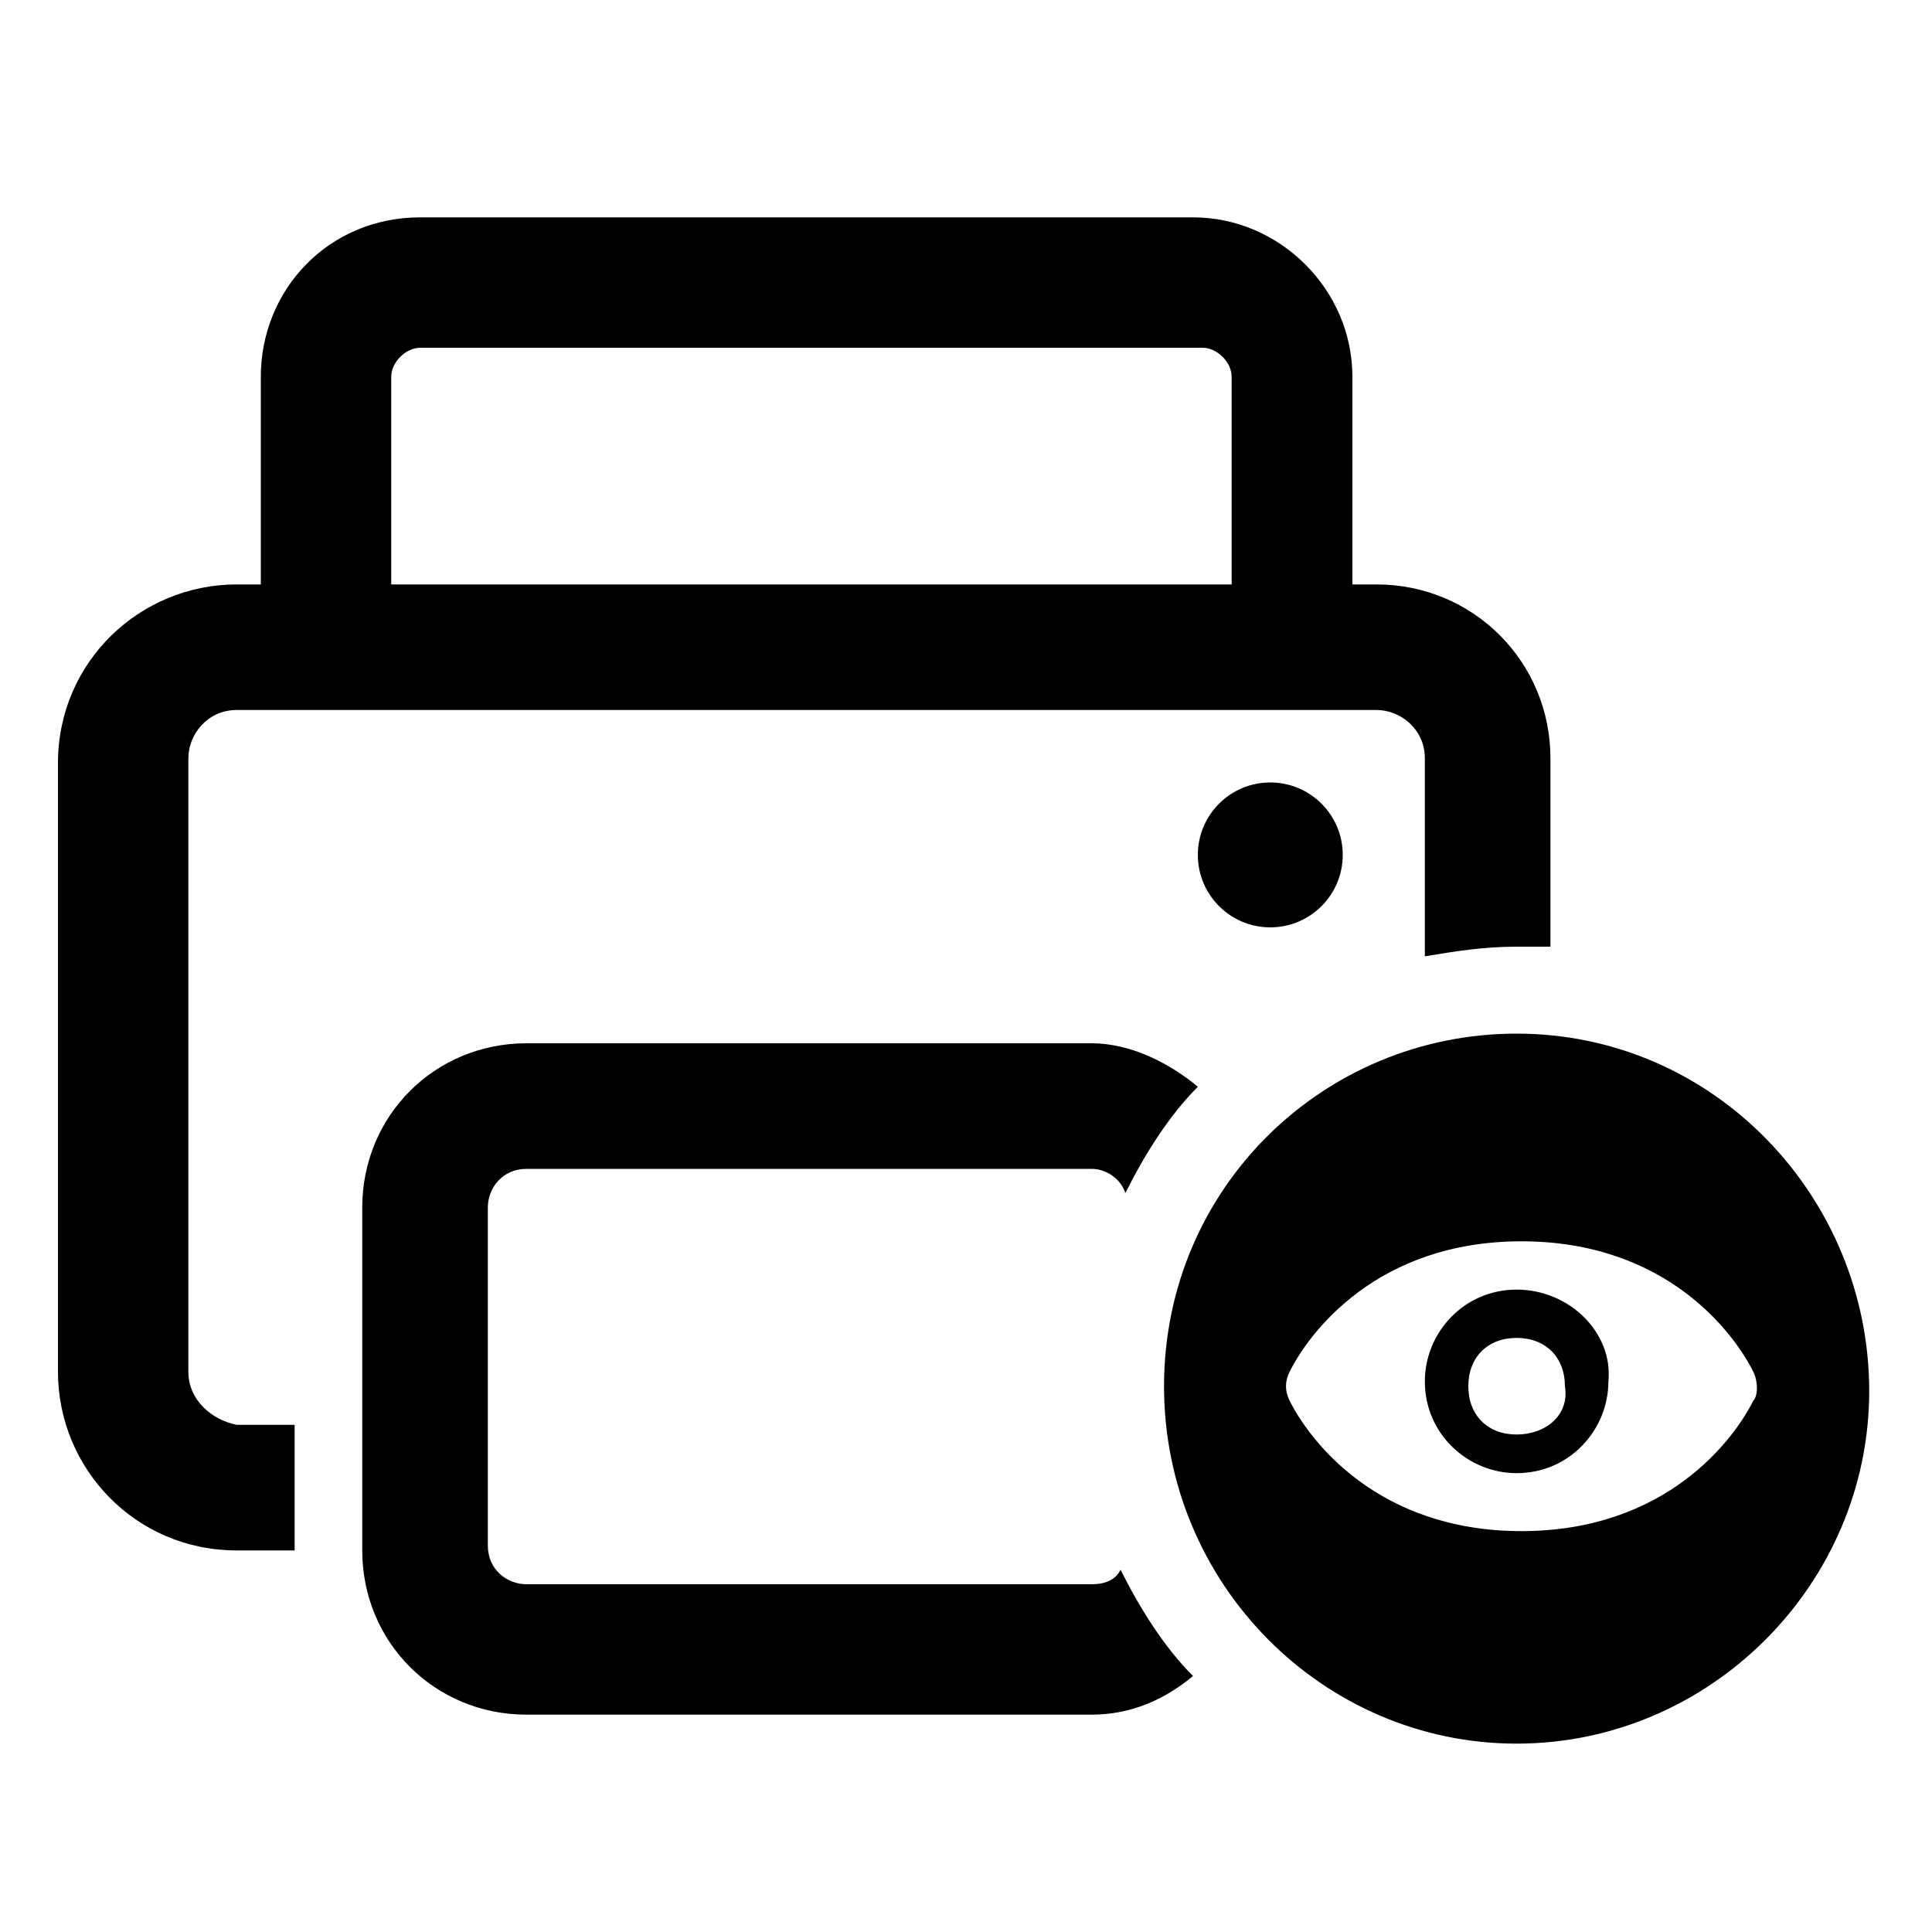
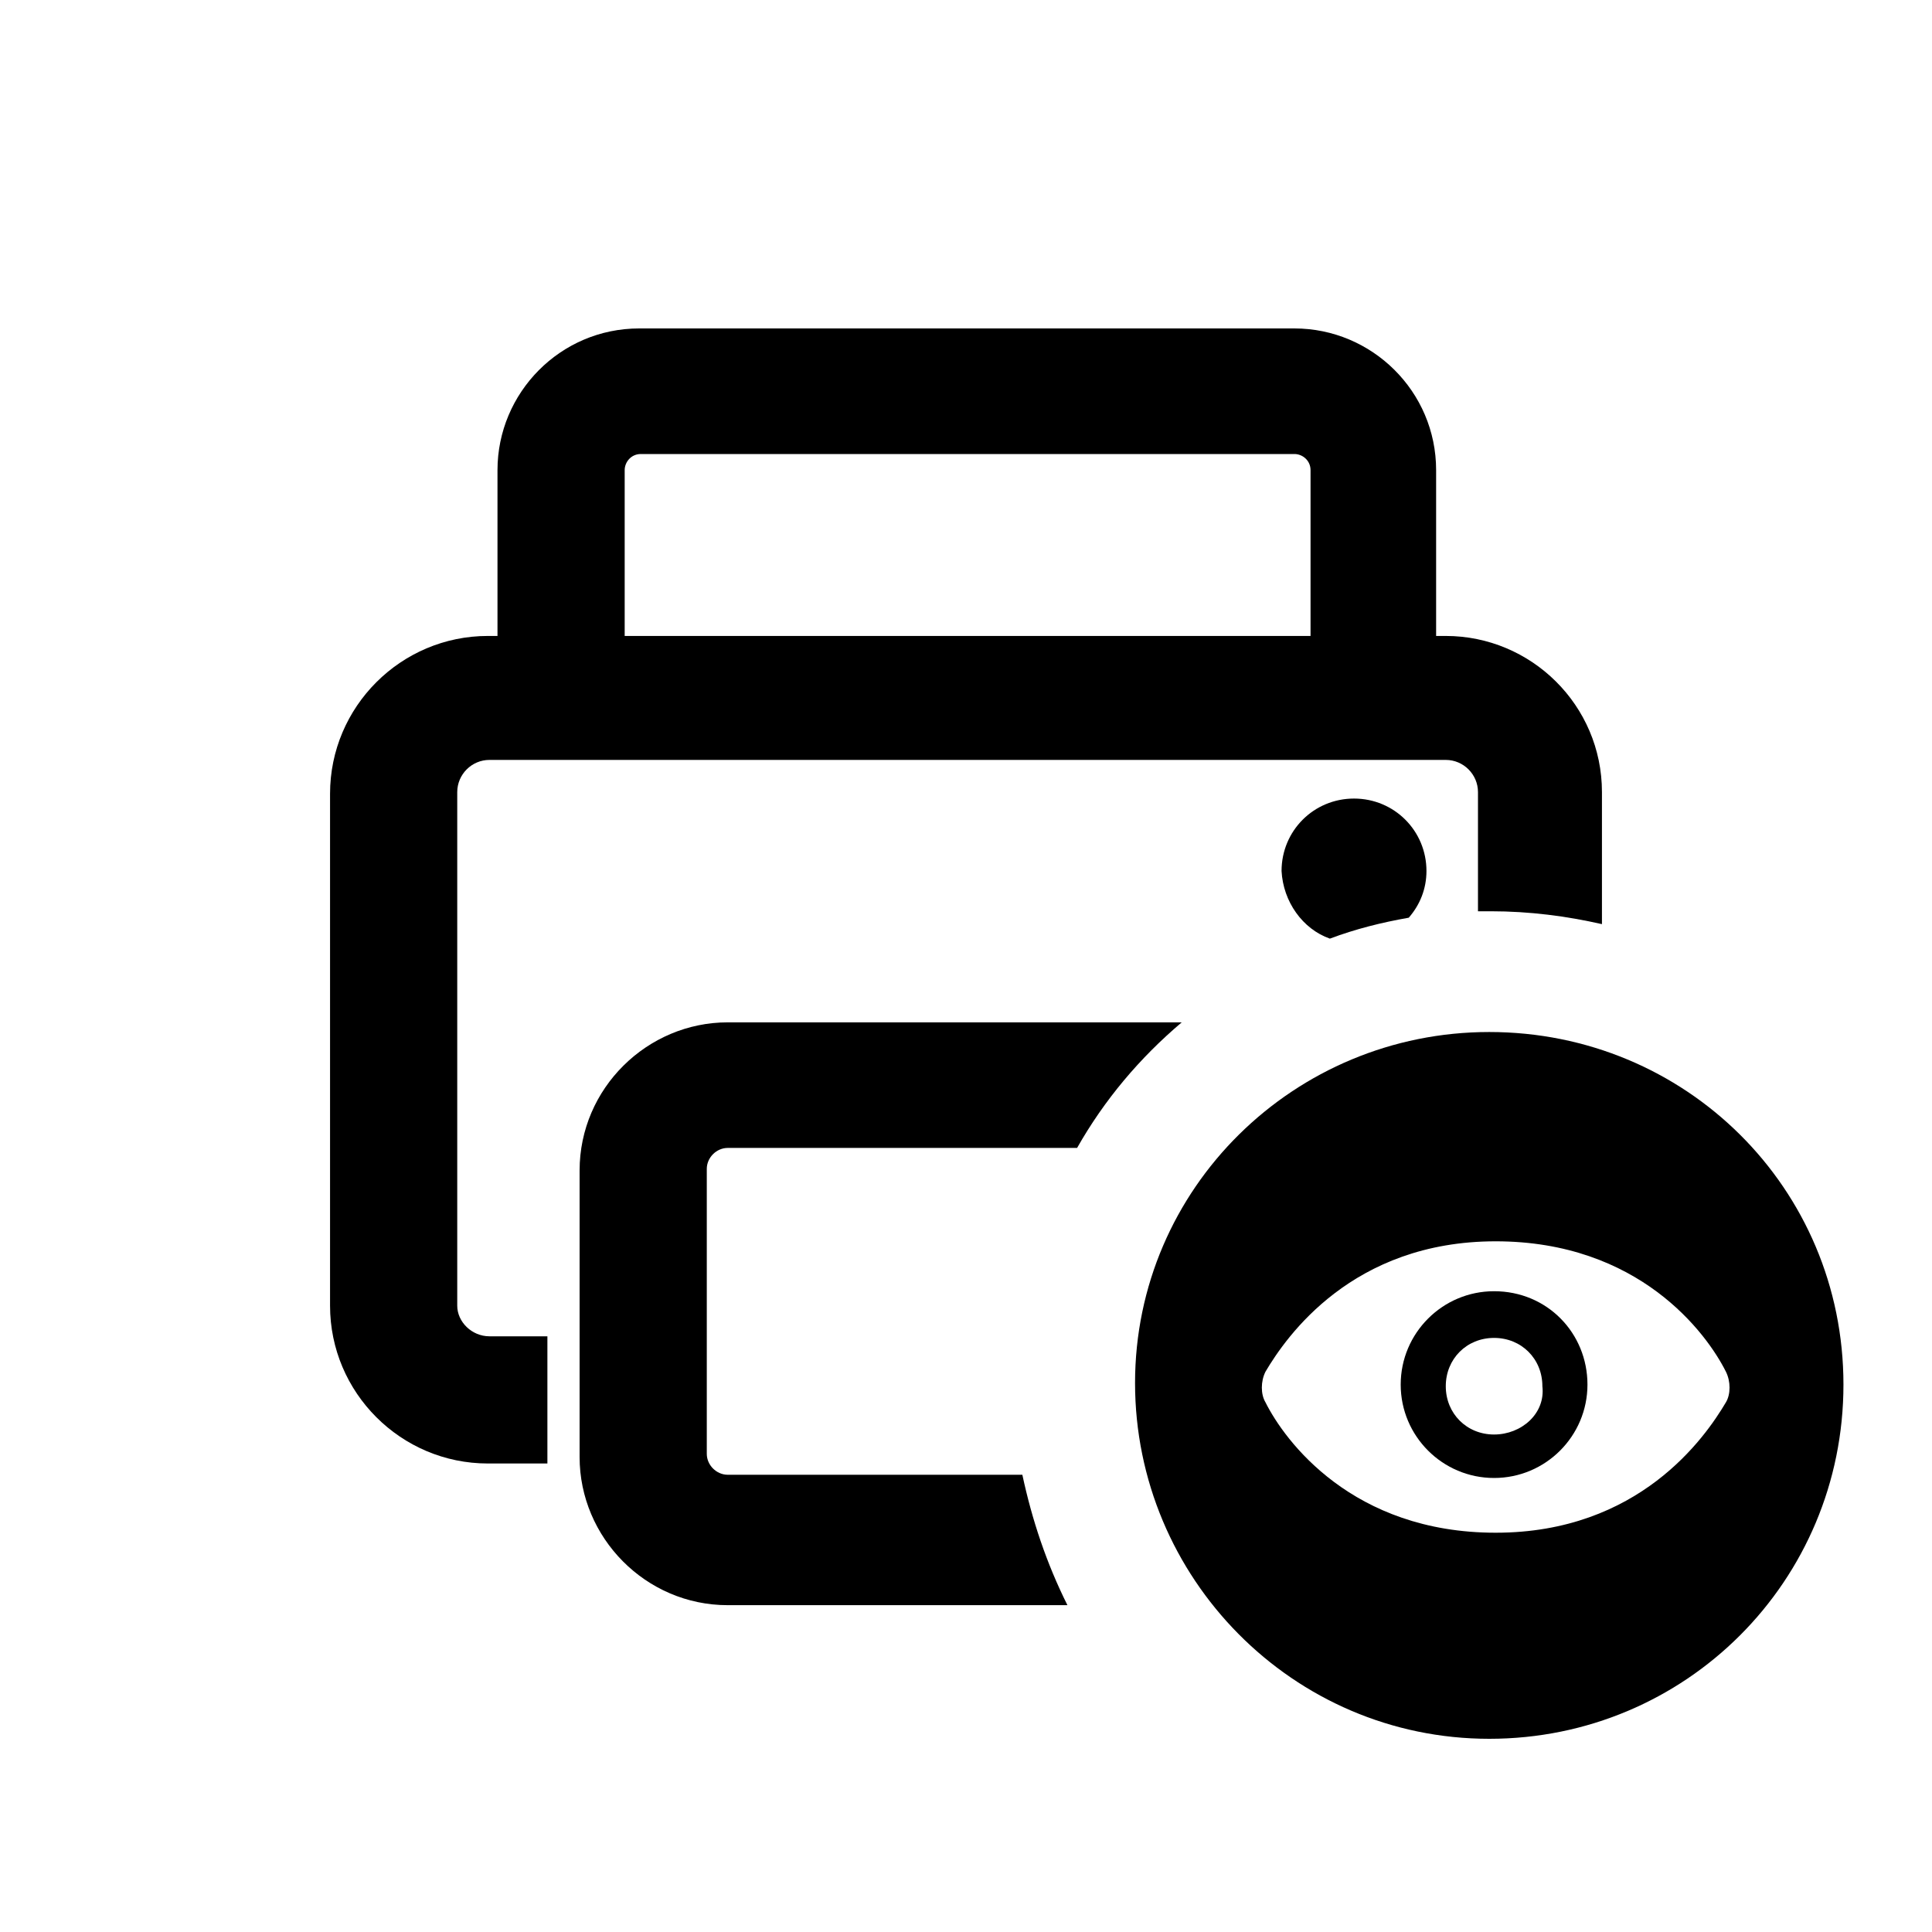
- <svg xmlns="http://www.w3.org/2000/svg" version="1.1" x="0px" y="0px" viewBox="0 0 40 40" style="enable-background:new 0 0 40 40;" xml:space="preserve">
-   <g id="BG">
- </g>
-   <g id="document-print-preview">
+ <svg xmlns="http://www.w3.org/2000/svg" version="1.1" id="document-print-preview" x="0px" y="0px" viewBox="0 0 120 120" style="enable-background:new 0 0 120 120;" xml:space="preserve">
+   <style type="text/css">
+ 	.st0{fill:none;}
+ </style>
+   <rect id="BG" class="st0" width="120" height="120" />
+   <g>
    <g>
-       <circle cx="26.3" cy="17.7" r="1.5" />
-       <path d="M31.4,26.7c-1.1,0-1.9,0.9-1.9,1.9c0,1.1,0.9,1.9,1.9,1.9c1.1,0,1.9-0.9,1.9-1.9C33.4,27.6,32.5,26.7,31.4,26.7z     M31.4,29.7c-0.6,0-1-0.4-1-1s0.4-1,1-1s1,0.4,1,1C32.5,29.3,32,29.7,31.4,29.7z" />
-       <path d="M31.4,21.4c-4,0-7.3,3.2-7.3,7.3s3.3,7.4,7.3,7.4s7.3-3.3,7.3-7.3S35.5,21.4,31.4,21.4z M36.3,29    c-0.4,0.8-1.8,2.7-4.8,2.7s-4.4-1.9-4.8-2.7c-0.1-0.2-0.1-0.4,0-0.6c0.4-0.8,1.8-2.7,4.8-2.7s4.4,1.9,4.8,2.7    C36.4,28.6,36.4,28.9,36.3,29z" />
-       <path d="M23.2,32.5c-0.1,0.2-0.3,0.3-0.6,0.3H10.9c-0.4,0-0.8-0.3-0.8-0.8V25c0-0.4,0.3-0.8,0.8-0.8h11.7c0.3,0,0.6,0.2,0.7,0.5    c0.4-0.8,0.9-1.6,1.5-2.2c-0.6-0.5-1.4-0.9-2.2-0.9H10.9c-1.9,0-3.4,1.5-3.4,3.4v7.1c0,1.9,1.5,3.4,3.4,3.4h11.7    c0.8,0,1.5-0.3,2.1-0.8C24.1,34.1,23.6,33.3,23.2,32.5z" />
-       <path d="M3.9,28.4V15.7c0-0.5,0.4-1,1-1h23.6c0.5,0,1,0.4,1,1v4.1c0.6-0.1,1.2-0.2,1.9-0.2c0.2,0,0.5,0,0.7,0v-3.9    c0-2-1.6-3.6-3.6-3.6h-0.5V7.8c0-1.8-1.5-3.3-3.3-3.3H8.7C6.8,4.5,5.4,6,5.4,7.8v4.3H4.9c-2,0-3.7,1.6-3.7,3.7v12.6    c0,2,1.6,3.7,3.7,3.7h1.2v-2.6H4.9C4.4,29.4,3.9,29,3.9,28.4z M8.1,7.8c0-0.3,0.3-0.6,0.6-0.6h16.2c0.3,0,0.6,0.3,0.6,0.6v4.3H8.1    V7.8z" />
+       <path d="M92.8,80.2c-3.2,0-5.8,2.6-5.8,5.8s2.6,5.8,5.8,5.8s5.8-2.6,5.8-5.8S96.1,80.2,92.8,80.2z M92.8,89.1c-1.7,0-3-1.3-3-3    s1.3-3,3-3s3,1.3,3,3C96,87.8,94.5,89.1,92.8,89.1z" />
+       <path d="M92.5,64.1c-12.1,0-22,9.7-22,21.8s9.8,22.1,22,22.1s22-9.8,22-22S104.7,64.1,92.5,64.1L92.5,64.1z M107.2,87.1    c-1.3,2.2-5.4,8.1-14.3,8.1s-13.1-5.7-14.3-8.1c-0.3-0.5-0.3-1.3,0-1.9c1.3-2.2,5.4-8.1,14.3-8.1s13.1,5.7,14.3,8.1    C107.5,85.8,107.5,86.6,107.2,87.1z" />
+     </g>
+     <g>
+       <path d="M28.4,81.1V49.2c0-1.1,0.9-2,2-2h59.4c1.1,0,2,0.9,2,2v7.4c0,0,0,0,0,0c0.3,0,0.5,0,0.8,0c2.4,0,4.7,0.3,6.9,0.8v-8.2    c0-5.4-4.4-9.7-9.7-9.7h-0.6V29.2c0-4.9-4-8.8-8.8-8.8H39.7c-4.9,0-8.8,4-8.8,8.8v10.3h-0.6c-5.4,0-9.8,4.4-9.8,9.8v31.8    c0,5.4,4.4,9.8,9.8,9.8h3.7V83h-3.6C29.3,83,28.4,82.1,28.4,81.1z M38.8,29.2c0-0.5,0.4-1,1-1h40.6c0.5,0,1,0.4,1,1v10.3H38.8    V29.2z" />
+       <path d="M63.5,91.6H45.2c-0.7,0-1.3-0.6-1.3-1.3V72.6c0-0.7,0.6-1.3,1.3-1.3h21.7c1.7-3,3.9-5.6,6.5-7.8H45.2    c-5,0-9.2,4.1-9.2,9.2v17.8c0,5,4.1,9.2,9.2,9.2h21.1C65,97.1,64.1,94.4,63.5,91.6z" />
+       <path d="M82.6,58.3c1.6-0.6,3.2-1,4.9-1.3c0.7-0.8,1.1-1.8,1.1-2.9c0-2.5-2-4.5-4.5-4.5c-2.5,0-4.5,2-4.5,4.5    C79.7,56,80.9,57.7,82.6,58.3z" />
    </g>
  </g>
</svg>
